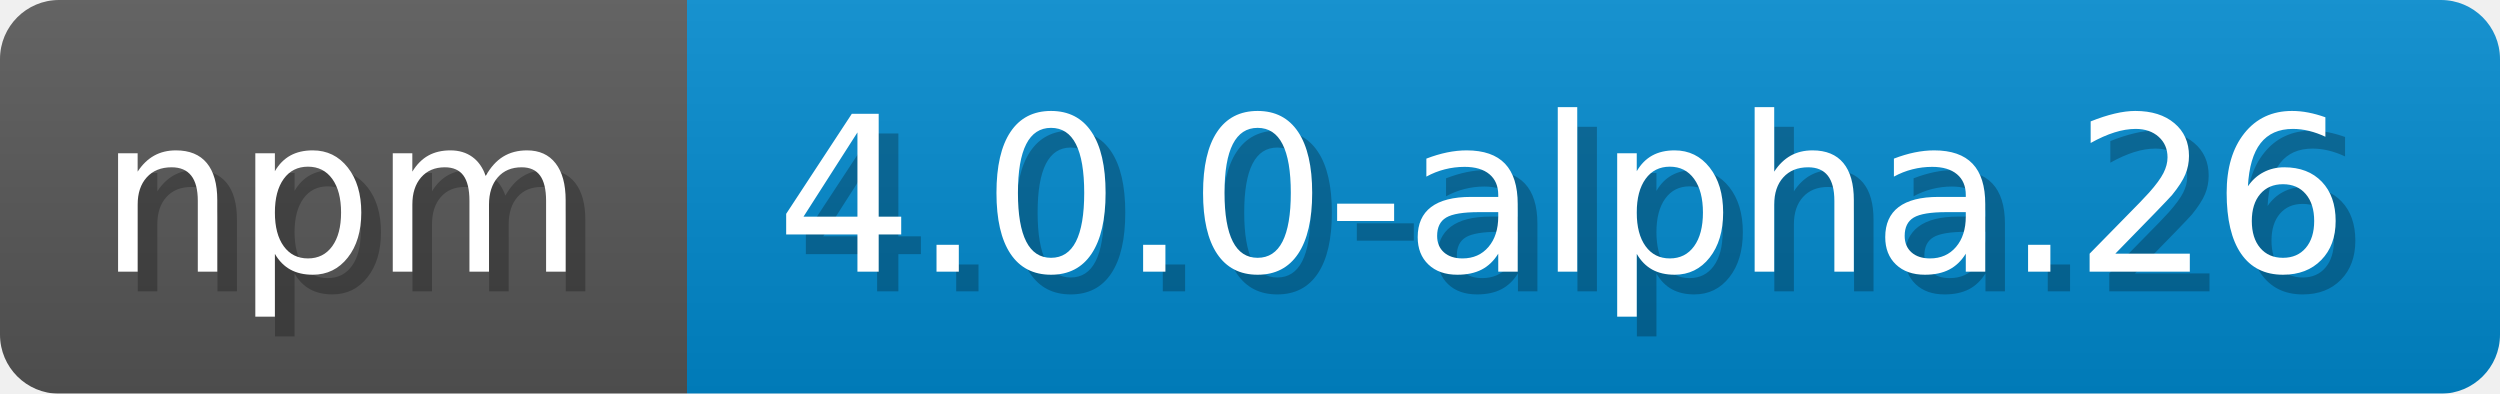
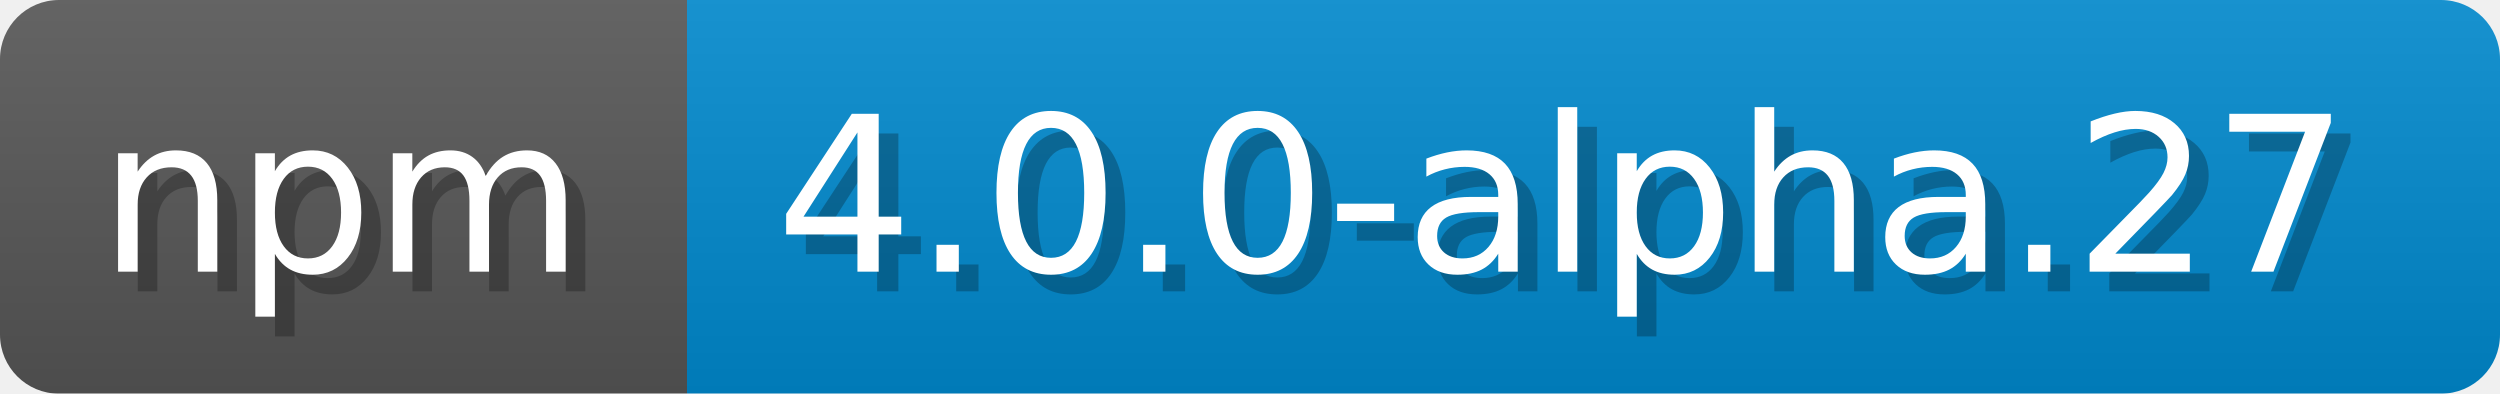
- <svg xmlns="http://www.w3.org/2000/svg" width="127" height="20" viewBox="0 0 1270 200" role="img" aria-label="npm: 4.0.0-alpha.26">
+ <svg xmlns="http://www.w3.org/2000/svg" width="127" height="20" viewBox="0 0 1270 200" role="img" aria-label="npm: 4.0.0-alpha.27">
  <linearGradient id="a" x2="0" y2="100%">
    <stop offset="0" stop-opacity=".1" stop-color="#EEE" />
    <stop offset="1" stop-opacity=".1" />
  </linearGradient>
  <mask id="m">
    <rect width="1270" height="200" rx="30" fill="#FFF" />
  </mask>
  <g mask="url(#m)">
    <rect width="349" height="200" fill="#555" />
    <rect width="921" height="200" fill="#08C" x="349" />
    <rect width="1270" height="200" fill="url(#a)" />
  </g>
  <g aria-hidden="true" fill="#fff" text-anchor="start" font-family="Verdana,DejaVu Sans,sans-serif" font-size="110">
    <text x="60" y="148" textLength="249" fill="#000" opacity="0.25">npm</text>
    <text x="50" y="138" textLength="249">npm</text>
-     <text x="404" y="148" textLength="821" fill="#000" opacity="0.25">4.0.0-alpha.26</text>
-     <text x="394" y="138" textLength="821">4.0.0-alpha.26</text>
+     <text x="404" y="148" textLength="821" fill="#000" opacity="0.25">4.0.0-alpha.27</text>
+     <text x="394" y="138" textLength="821">4.0.0-alpha.27</text>
  </g>
</svg>
